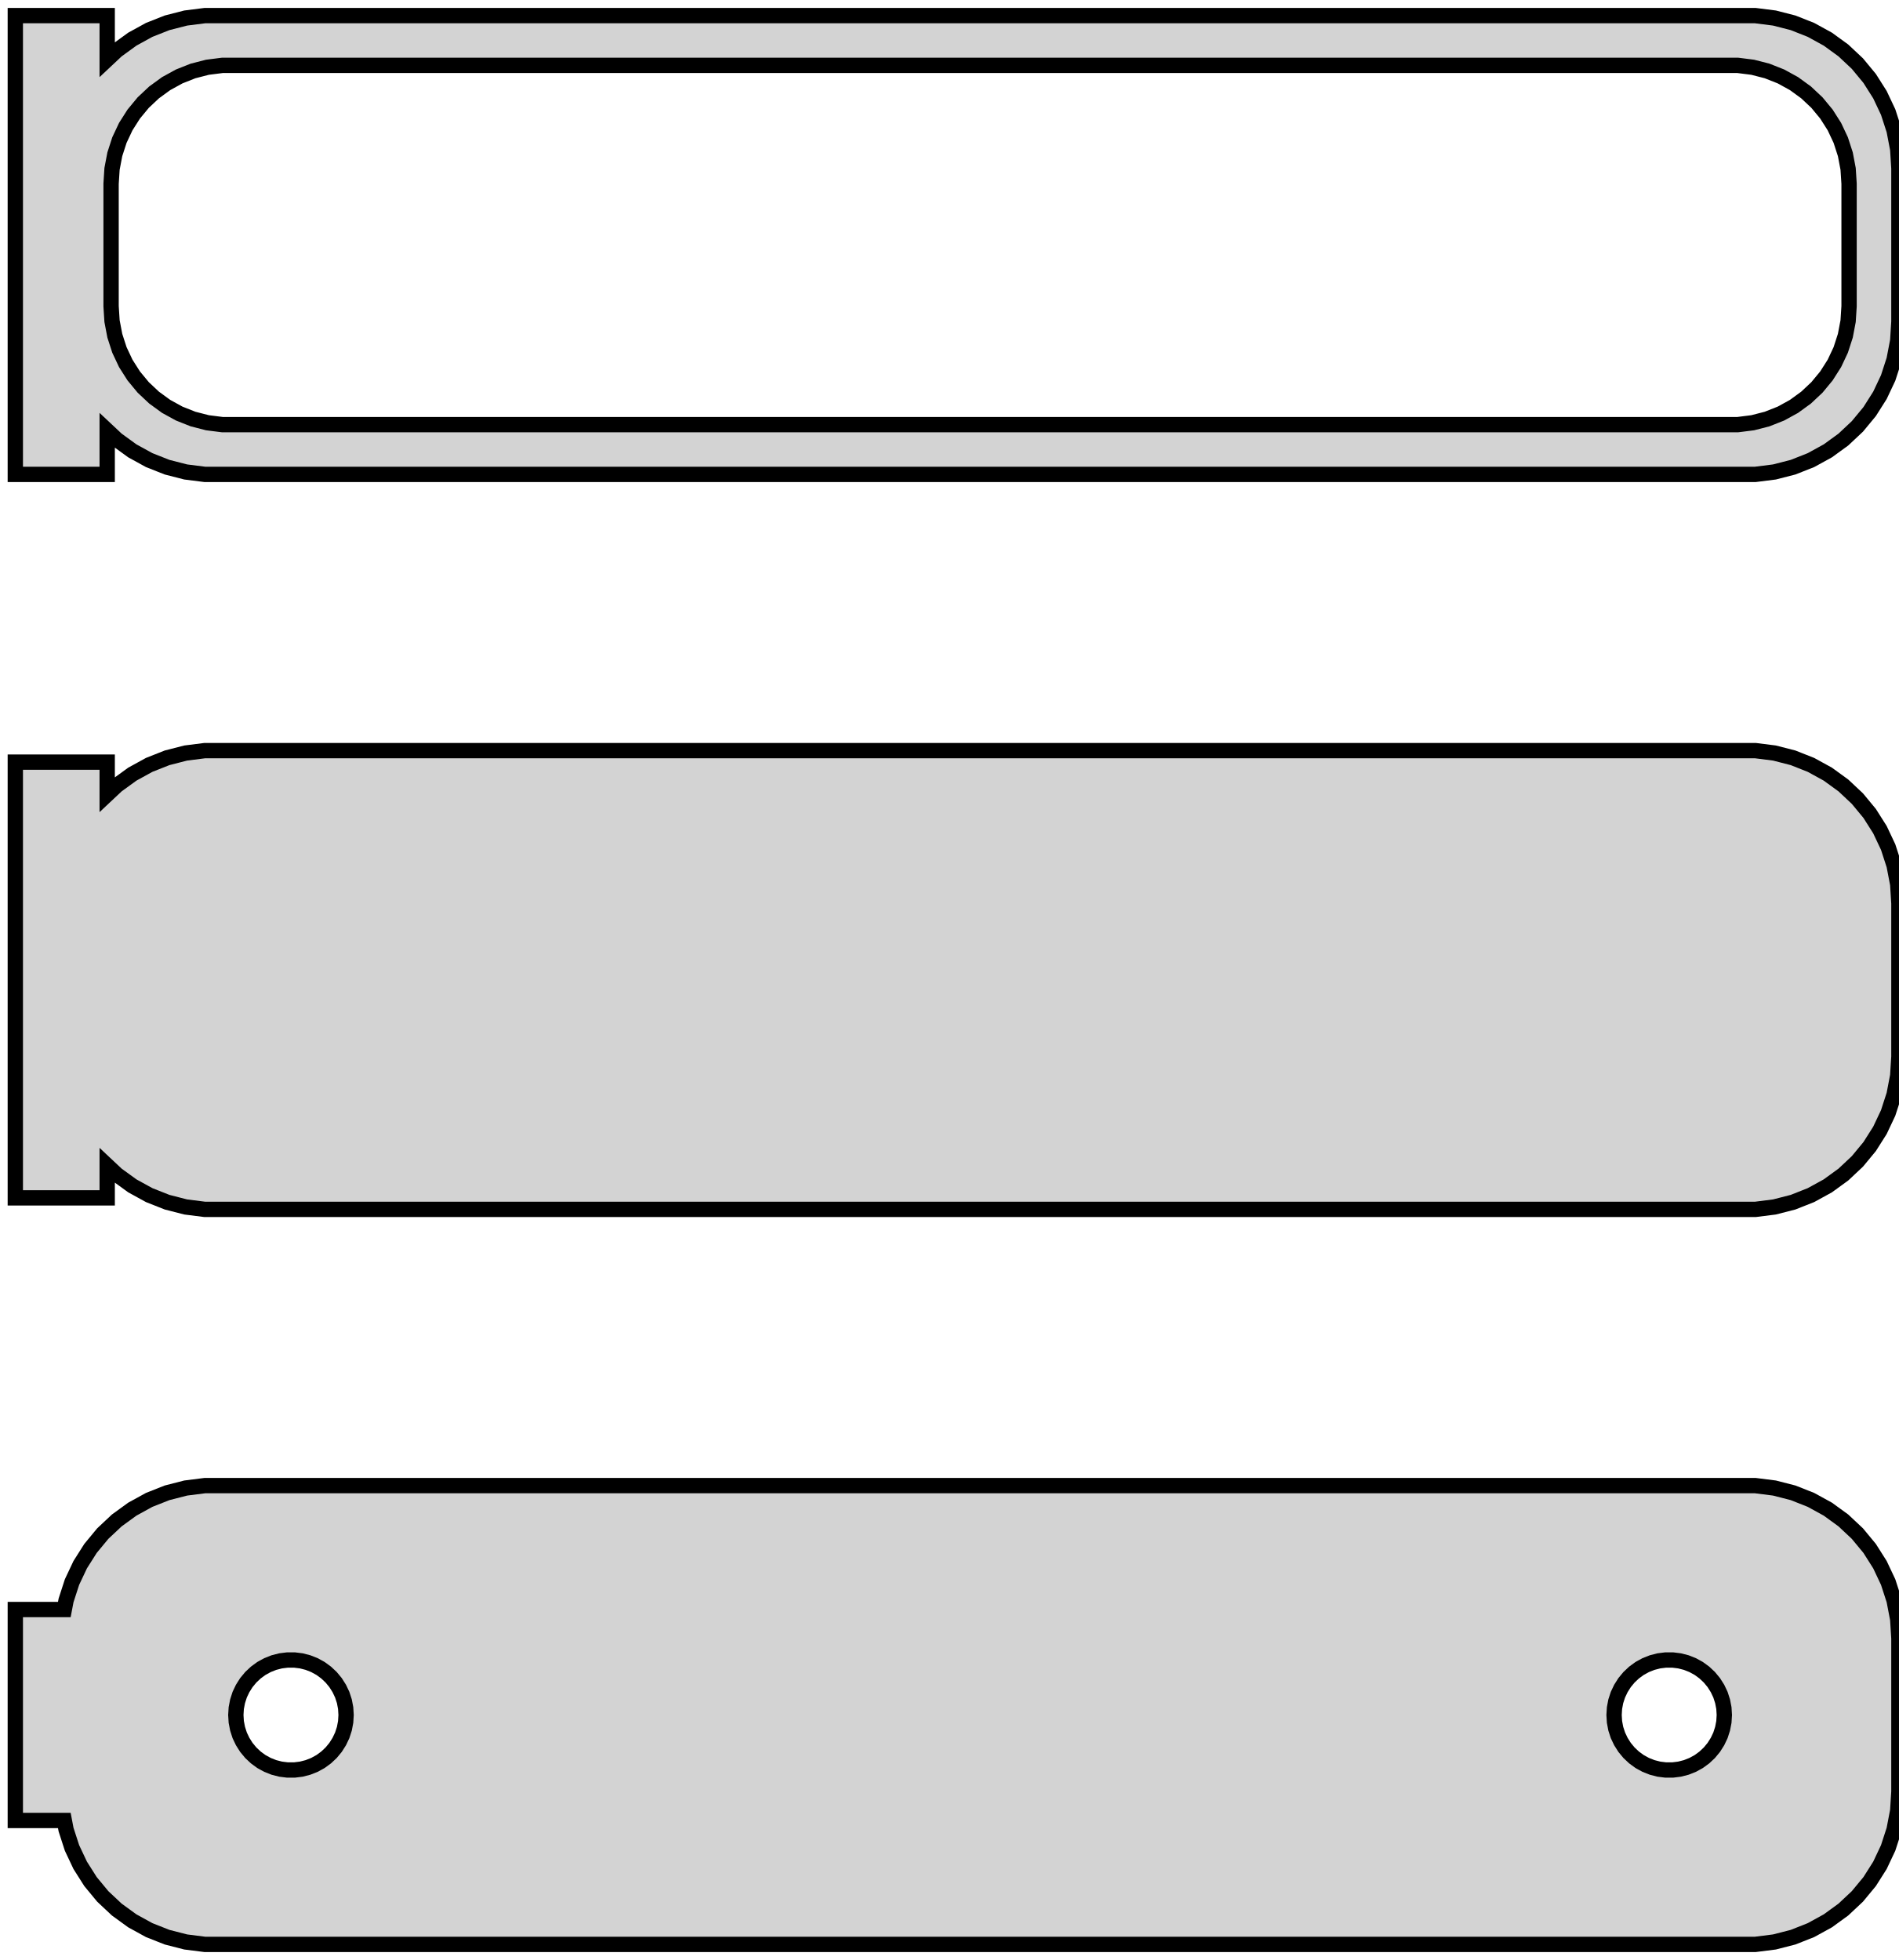
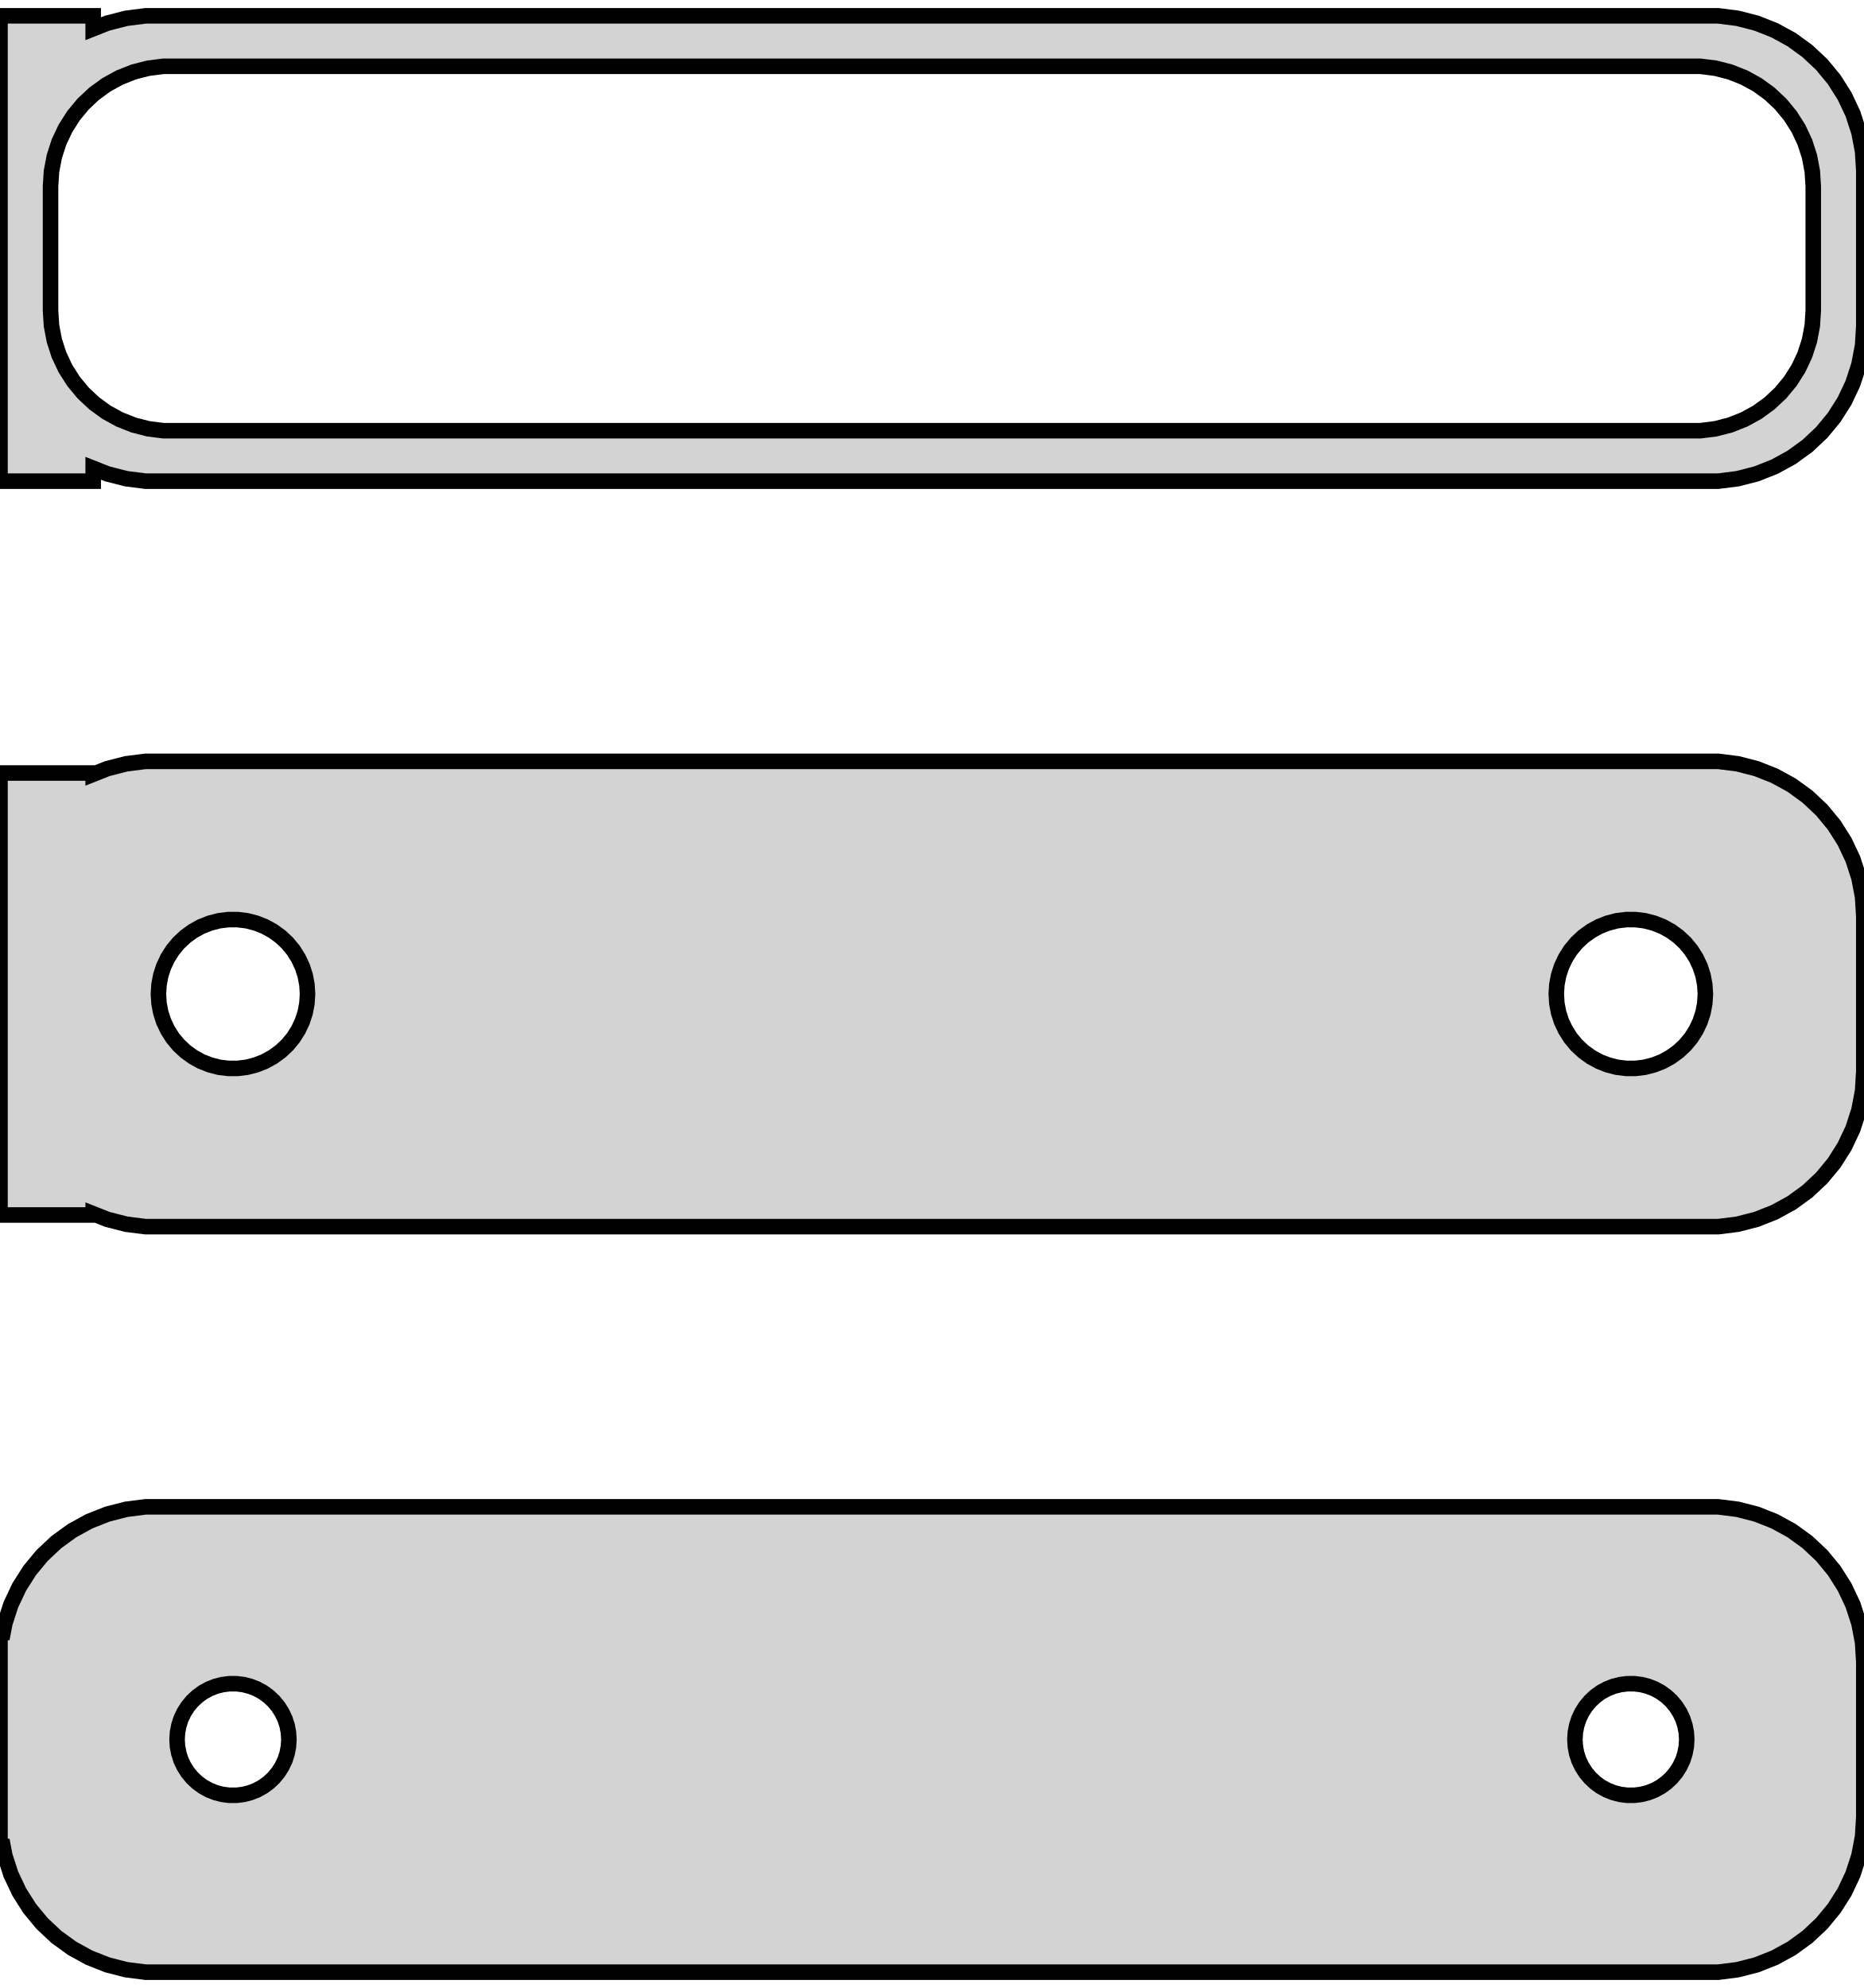
- <svg xmlns="http://www.w3.org/2000/svg" width="62mm" height="64mm" viewBox="-32 -104 62 64" version="1.1">
-   <path d=" M -28.5,-89.941 L -28.187,-89.647 L -27.679,-89.278 L -27.129,-88.976 L -26.545,-88.745 L -25.937,-88.589  L -25.314,-88.51 L 25.314,-88.51 L 25.937,-88.589 L 26.545,-88.745 L 27.129,-88.976 L 27.679,-89.278  L 28.187,-89.647 L 28.645,-90.077 L 29.045,-90.561 L 29.381,-91.091 L 29.649,-91.659 L 29.843,-92.257  L 29.961,-92.873 L 30,-93.5 L 30,-98.5 L 29.961,-99.127 L 29.843,-99.743 L 29.649,-100.341  L 29.381,-100.909 L 29.045,-101.439 L 28.645,-101.923 L 28.187,-102.353 L 27.679,-102.722 L 27.129,-103.024  L 26.545,-103.255 L 25.937,-103.411 L 25.314,-103.49 L -25.314,-103.49 L -25.937,-103.411 L -26.545,-103.255  L -27.129,-103.024 L -27.679,-102.722 L -28.187,-102.353 L -28.5,-102.059 L -28.5,-103.49 L -31.5,-103.49  L -31.5,-88.51 L -28.5,-88.51 z M -24.743,-90.135 L -25.226,-90.196 L -25.697,-90.317 L -26.149,-90.496 L -26.575,-90.73 L -26.968,-91.016  L -27.323,-91.349 L -27.633,-91.724 L -27.894,-92.134 L -28.101,-92.574 L -28.251,-93.037 L -28.342,-93.515  L -28.373,-94 L -28.373,-98 L -28.342,-98.485 L -28.251,-98.963 L -28.101,-99.426 L -27.894,-99.866  L -27.633,-100.276 L -27.323,-100.651 L -26.968,-100.984 L -26.575,-101.27 L -26.149,-101.504 L -25.697,-101.683  L -25.226,-101.804 L -24.743,-101.865 L 24.743,-101.865 L 25.226,-101.804 L 25.697,-101.683 L 26.149,-101.504  L 26.575,-101.27 L 26.968,-100.984 L 27.323,-100.651 L 27.633,-100.276 L 27.894,-99.866 L 28.101,-99.426  L 28.251,-98.963 L 28.342,-98.485 L 28.373,-98 L 28.373,-94 L 28.342,-93.515 L 28.251,-93.037  L 28.101,-92.574 L 27.894,-92.134 L 27.633,-91.724 L 27.323,-91.349 L 26.968,-91.016 L 26.575,-90.73  L 26.149,-90.496 L 25.697,-90.317 L 25.226,-90.196 L 24.743,-90.135 z M 25.937,-64.589 L 26.545,-64.745 L 27.129,-64.976 L 27.679,-65.278 L 28.187,-65.647 L 28.645,-66.077  L 29.045,-66.561 L 29.381,-67.091 L 29.649,-67.659 L 29.843,-68.257 L 29.961,-68.873 L 30,-69.5  L 30,-74.5 L 29.961,-75.127 L 29.843,-75.743 L 29.649,-76.341 L 29.381,-76.909 L 29.045,-77.439  L 28.645,-77.923 L 28.187,-78.353 L 27.679,-78.722 L 27.129,-79.024 L 26.545,-79.255 L 25.937,-79.411  L 25.314,-79.49 L -25.314,-79.49 L -25.937,-79.411 L -26.545,-79.255 L -27.129,-79.024 L -27.679,-78.722  L -28.187,-78.353 L -28.5,-78.059 L -28.5,-79.115 L -31.5,-79.115 L -31.5,-64.885 L -28.5,-64.885  L -28.5,-65.941 L -28.187,-65.647 L -27.679,-65.278 L -27.129,-64.976 L -26.545,-64.745 L -25.937,-64.589  L -25.314,-64.51 L 25.314,-64.51 z M 25.937,-40.589 L 26.545,-40.745 L 27.129,-40.976 L 27.679,-41.278 L 28.187,-41.647 L 28.645,-42.077  L 29.045,-42.561 L 29.381,-43.091 L 29.649,-43.659 L 29.843,-44.257 L 29.961,-44.873 L 30,-45.5  L 30,-50.5 L 29.961,-51.127 L 29.843,-51.743 L 29.649,-52.341 L 29.381,-52.909 L 29.045,-53.439  L 28.645,-53.923 L 28.187,-54.353 L 27.679,-54.722 L 27.129,-55.024 L 26.545,-55.255 L 25.937,-55.411  L 25.314,-55.49 L -25.314,-55.49 L -25.937,-55.411 L -26.545,-55.255 L -27.129,-55.024 L -27.679,-54.722  L -28.187,-54.353 L -28.645,-53.923 L -29.045,-53.439 L -29.381,-52.909 L -29.649,-52.341 L -29.843,-51.743  L -29.9,-51.444 L -31.5,-51.444 L -31.5,-44.556 L -29.9,-44.556 L -29.843,-44.257 L -29.649,-43.659  L -29.381,-43.091 L -29.045,-42.561 L -28.645,-42.077 L -28.187,-41.647 L -27.679,-41.278 L -27.129,-40.976  L -26.545,-40.745 L -25.937,-40.589 L -25.314,-40.51 L 25.314,-40.51 z M -22.613,-46.204 L -22.837,-46.232 L -23.056,-46.288 L -23.266,-46.371 L -23.465,-46.48 L -23.647,-46.613  L -23.812,-46.768 L -23.956,-46.942 L -24.077,-47.133 L -24.174,-47.337 L -24.243,-47.552 L -24.286,-47.774  L -24.3,-48 L -24.286,-48.226 L -24.243,-48.448 L -24.174,-48.663 L -24.077,-48.867 L -23.956,-49.058  L -23.812,-49.232 L -23.647,-49.387 L -23.465,-49.52 L -23.266,-49.629 L -23.056,-49.712 L -22.837,-49.768  L -22.613,-49.796 L -22.387,-49.796 L -22.163,-49.768 L -21.944,-49.712 L -21.734,-49.629 L -21.535,-49.52  L -21.353,-49.387 L -21.188,-49.232 L -21.044,-49.058 L -20.923,-48.867 L -20.826,-48.663 L -20.756,-48.448  L -20.714,-48.226 L -20.7,-48 L -20.714,-47.774 L -20.756,-47.552 L -20.826,-47.337 L -20.923,-47.133  L -21.044,-46.942 L -21.188,-46.768 L -21.353,-46.613 L -21.535,-46.48 L -21.734,-46.371 L -21.944,-46.288  L -22.163,-46.232 L -22.387,-46.204 z M 22.387,-46.204 L 22.163,-46.232 L 21.944,-46.288 L 21.734,-46.371 L 21.535,-46.48 L 21.353,-46.613  L 21.188,-46.768 L 21.044,-46.942 L 20.923,-47.133 L 20.826,-47.337 L 20.756,-47.552 L 20.714,-47.774  L 20.7,-48 L 20.714,-48.226 L 20.756,-48.448 L 20.826,-48.663 L 20.923,-48.867 L 21.044,-49.058  L 21.188,-49.232 L 21.353,-49.387 L 21.535,-49.52 L 21.734,-49.629 L 21.944,-49.712 L 22.163,-49.768  L 22.387,-49.796 L 22.613,-49.796 L 22.837,-49.768 L 23.056,-49.712 L 23.266,-49.629 L 23.465,-49.52  L 23.647,-49.387 L 23.812,-49.232 L 23.956,-49.058 L 24.077,-48.867 L 24.174,-48.663 L 24.243,-48.448  L 24.286,-48.226 L 24.3,-48 L 24.286,-47.774 L 24.243,-47.552 L 24.174,-47.337 L 24.077,-47.133  L 23.956,-46.942 L 23.812,-46.768 L 23.647,-46.613 L 23.465,-46.48 L 23.266,-46.371 L 23.056,-46.288  L 22.837,-46.232 L 22.613,-46.204 z " stroke="black" fill="lightgray" stroke-width="0.5" />
+ <svg xmlns="http://www.w3.org/2000/svg" width="60mm" height="64mm" viewBox="-30 -104 60 64" version="1.1">
+   <path d=" M -27,-88.925 L -26.545,-88.745 L -25.937,-88.589 L -25.314,-88.51 L 25.314,-88.51 L 25.937,-88.589  L 26.545,-88.745 L 27.129,-88.976 L 27.679,-89.278 L 28.187,-89.647 L 28.645,-90.077 L 29.045,-90.561  L 29.381,-91.091 L 29.649,-91.659 L 29.843,-92.257 L 29.961,-92.873 L 30,-93.5 L 30,-98.5  L 29.961,-99.127 L 29.843,-99.743 L 29.649,-100.341 L 29.381,-100.909 L 29.045,-101.439 L 28.645,-101.923  L 28.187,-102.353 L 27.679,-102.722 L 27.129,-103.024 L 26.545,-103.255 L 25.937,-103.411 L 25.314,-103.49  L -25.314,-103.49 L -25.937,-103.411 L -26.545,-103.255 L -27,-103.075 L -27,-103.49 L -30,-103.49  L -30,-88.51 L -27,-88.51 z M -24.743,-90.135 L -25.226,-90.196 L -25.697,-90.317 L -26.149,-90.496 L -26.575,-90.73 L -26.968,-91.016  L -27.323,-91.349 L -27.633,-91.724 L -27.894,-92.134 L -28.101,-92.574 L -28.251,-93.037 L -28.342,-93.515  L -28.373,-94 L -28.373,-98 L -28.342,-98.485 L -28.251,-98.963 L -28.101,-99.426 L -27.894,-99.866  L -27.633,-100.276 L -27.323,-100.651 L -26.968,-100.984 L -26.575,-101.27 L -26.149,-101.504 L -25.697,-101.683  L -25.226,-101.804 L -24.743,-101.865 L 24.743,-101.865 L 25.226,-101.804 L 25.697,-101.683 L 26.149,-101.504  L 26.575,-101.27 L 26.968,-100.984 L 27.323,-100.651 L 27.633,-100.276 L 27.894,-99.866 L 28.101,-99.426  L 28.251,-98.963 L 28.342,-98.485 L 28.373,-98 L 28.373,-94 L 28.342,-93.515 L 28.251,-93.037  L 28.101,-92.574 L 27.894,-92.134 L 27.633,-91.724 L 27.323,-91.349 L 26.968,-91.016 L 26.575,-90.73  L 26.149,-90.496 L 25.697,-90.317 L 25.226,-90.196 L 24.743,-90.135 z M 25.937,-64.589 L 26.545,-64.745 L 27.129,-64.976 L 27.679,-65.278 L 28.187,-65.647 L 28.645,-66.077  L 29.045,-66.561 L 29.381,-67.091 L 29.649,-67.659 L 29.843,-68.257 L 29.961,-68.873 L 30,-69.5  L 30,-74.5 L 29.961,-75.127 L 29.843,-75.743 L 29.649,-76.341 L 29.381,-76.909 L 29.045,-77.439  L 28.645,-77.923 L 28.187,-78.353 L 27.679,-78.722 L 27.129,-79.024 L 26.545,-79.255 L 25.937,-79.411  L 25.314,-79.49 L -25.314,-79.49 L -25.937,-79.411 L -26.545,-79.255 L -27,-79.075 L -27,-79.115  L -30,-79.115 L -30,-64.885 L -27,-64.885 L -27,-64.925 L -26.545,-64.745 L -25.937,-64.589  L -25.314,-64.51 L 25.314,-64.51 z M 22.349,-69.605 L 22.05,-69.642 L 21.758,-69.718 L 21.478,-69.828 L 21.214,-69.974 L 20.97,-70.151  L 20.75,-70.357 L 20.558,-70.589 L 20.397,-70.844 L 20.268,-71.117 L 20.175,-71.403 L 20.119,-71.699  L 20.1,-72 L 20.119,-72.301 L 20.175,-72.597 L 20.268,-72.883 L 20.397,-73.156 L 20.558,-73.411  L 20.75,-73.643 L 20.97,-73.849 L 21.214,-74.026 L 21.478,-74.172 L 21.758,-74.282 L 22.05,-74.358  L 22.349,-74.395 L 22.651,-74.395 L 22.95,-74.358 L 23.242,-74.282 L 23.522,-74.172 L 23.786,-74.026  L 24.03,-73.849 L 24.25,-73.643 L 24.442,-73.411 L 24.603,-73.156 L 24.732,-72.883 L 24.825,-72.597  L 24.881,-72.301 L 24.9,-72 L 24.881,-71.699 L 24.825,-71.403 L 24.732,-71.117 L 24.603,-70.844  L 24.442,-70.589 L 24.25,-70.357 L 24.03,-70.151 L 23.786,-69.974 L 23.522,-69.828 L 23.242,-69.718  L 22.95,-69.642 L 22.651,-69.605 z M -22.651,-69.605 L -22.95,-69.642 L -23.242,-69.718 L -23.522,-69.828 L -23.786,-69.974 L -24.03,-70.151  L -24.25,-70.357 L -24.442,-70.589 L -24.603,-70.844 L -24.732,-71.117 L -24.825,-71.403 L -24.881,-71.699  L -24.9,-72 L -24.881,-72.301 L -24.825,-72.597 L -24.732,-72.883 L -24.603,-73.156 L -24.442,-73.411  L -24.25,-73.643 L -24.03,-73.849 L -23.786,-74.026 L -23.522,-74.172 L -23.242,-74.282 L -22.95,-74.358  L -22.651,-74.395 L -22.349,-74.395 L -22.05,-74.358 L -21.758,-74.282 L -21.478,-74.172 L -21.214,-74.026  L -20.97,-73.849 L -20.75,-73.643 L -20.558,-73.411 L -20.397,-73.156 L -20.268,-72.883 L -20.175,-72.597  L -20.119,-72.301 L -20.1,-72 L -20.119,-71.699 L -20.175,-71.403 L -20.268,-71.117 L -20.397,-70.844  L -20.558,-70.589 L -20.75,-70.357 L -20.97,-70.151 L -21.214,-69.974 L -21.478,-69.828 L -21.758,-69.718  L -22.05,-69.642 L -22.349,-69.605 z M 25.937,-40.589 L 26.545,-40.745 L 27.129,-40.976 L 27.679,-41.278 L 28.187,-41.647 L 28.645,-42.077  L 29.045,-42.561 L 29.381,-43.091 L 29.649,-43.659 L 29.843,-44.257 L 29.961,-44.873 L 30,-45.5  L 30,-50.5 L 29.961,-51.127 L 29.843,-51.743 L 29.649,-52.341 L 29.381,-52.909 L 29.045,-53.439  L 28.645,-53.923 L 28.187,-54.353 L 27.679,-54.722 L 27.129,-55.024 L 26.545,-55.255 L 25.937,-55.411  L 25.314,-55.49 L -25.314,-55.49 L -25.937,-55.411 L -26.545,-55.255 L -27.129,-55.024 L -27.679,-54.722  L -28.187,-54.353 L -28.645,-53.923 L -29.045,-53.439 L -29.381,-52.909 L -29.649,-52.341 L -29.843,-51.743  L -29.9,-51.444 L -30,-51.444 L -30,-44.556 L -29.9,-44.556 L -29.843,-44.257 L -29.649,-43.659  L -29.381,-43.091 L -29.045,-42.561 L -28.645,-42.077 L -28.187,-41.647 L -27.679,-41.278 L -27.129,-40.976  L -26.545,-40.745 L -25.937,-40.589 L -25.314,-40.51 L 25.314,-40.51 z M 22.387,-46.204 L 22.163,-46.232 L 21.944,-46.288 L 21.734,-46.371 L 21.535,-46.48 L 21.353,-46.613  L 21.188,-46.768 L 21.044,-46.942 L 20.923,-47.133 L 20.826,-47.337 L 20.756,-47.552 L 20.714,-47.774  L 20.7,-48 L 20.714,-48.226 L 20.756,-48.448 L 20.826,-48.663 L 20.923,-48.867 L 21.044,-49.058  L 21.188,-49.232 L 21.353,-49.387 L 21.535,-49.52 L 21.734,-49.629 L 21.944,-49.712 L 22.163,-49.768  L 22.387,-49.796 L 22.613,-49.796 L 22.837,-49.768 L 23.056,-49.712 L 23.266,-49.629 L 23.465,-49.52  L 23.647,-49.387 L 23.812,-49.232 L 23.956,-49.058 L 24.077,-48.867 L 24.174,-48.663 L 24.243,-48.448  L 24.286,-48.226 L 24.3,-48 L 24.286,-47.774 L 24.243,-47.552 L 24.174,-47.337 L 24.077,-47.133  L 23.956,-46.942 L 23.812,-46.768 L 23.647,-46.613 L 23.465,-46.48 L 23.266,-46.371 L 23.056,-46.288  L 22.837,-46.232 L 22.613,-46.204 z M -22.613,-46.204 L -22.837,-46.232 L -23.056,-46.288 L -23.266,-46.371 L -23.465,-46.48 L -23.647,-46.613  L -23.812,-46.768 L -23.956,-46.942 L -24.077,-47.133 L -24.174,-47.337 L -24.243,-47.552 L -24.286,-47.774  L -24.3,-48 L -24.286,-48.226 L -24.243,-48.448 L -24.174,-48.663 L -24.077,-48.867 L -23.956,-49.058  L -23.812,-49.232 L -23.647,-49.387 L -23.465,-49.52 L -23.266,-49.629 L -23.056,-49.712 L -22.837,-49.768  L -22.613,-49.796 L -22.387,-49.796 L -22.163,-49.768 L -21.944,-49.712 L -21.734,-49.629 L -21.535,-49.52  L -21.353,-49.387 L -21.188,-49.232 L -21.044,-49.058 L -20.923,-48.867 L -20.826,-48.663 L -20.756,-48.448  L -20.714,-48.226 L -20.7,-48 L -20.714,-47.774 L -20.756,-47.552 L -20.826,-47.337 L -20.923,-47.133  L -21.044,-46.942 L -21.188,-46.768 L -21.353,-46.613 L -21.535,-46.48 L -21.734,-46.371 L -21.944,-46.288  L -22.163,-46.232 L -22.387,-46.204 z " stroke="black" fill="lightgray" stroke-width="0.5" />
</svg>
